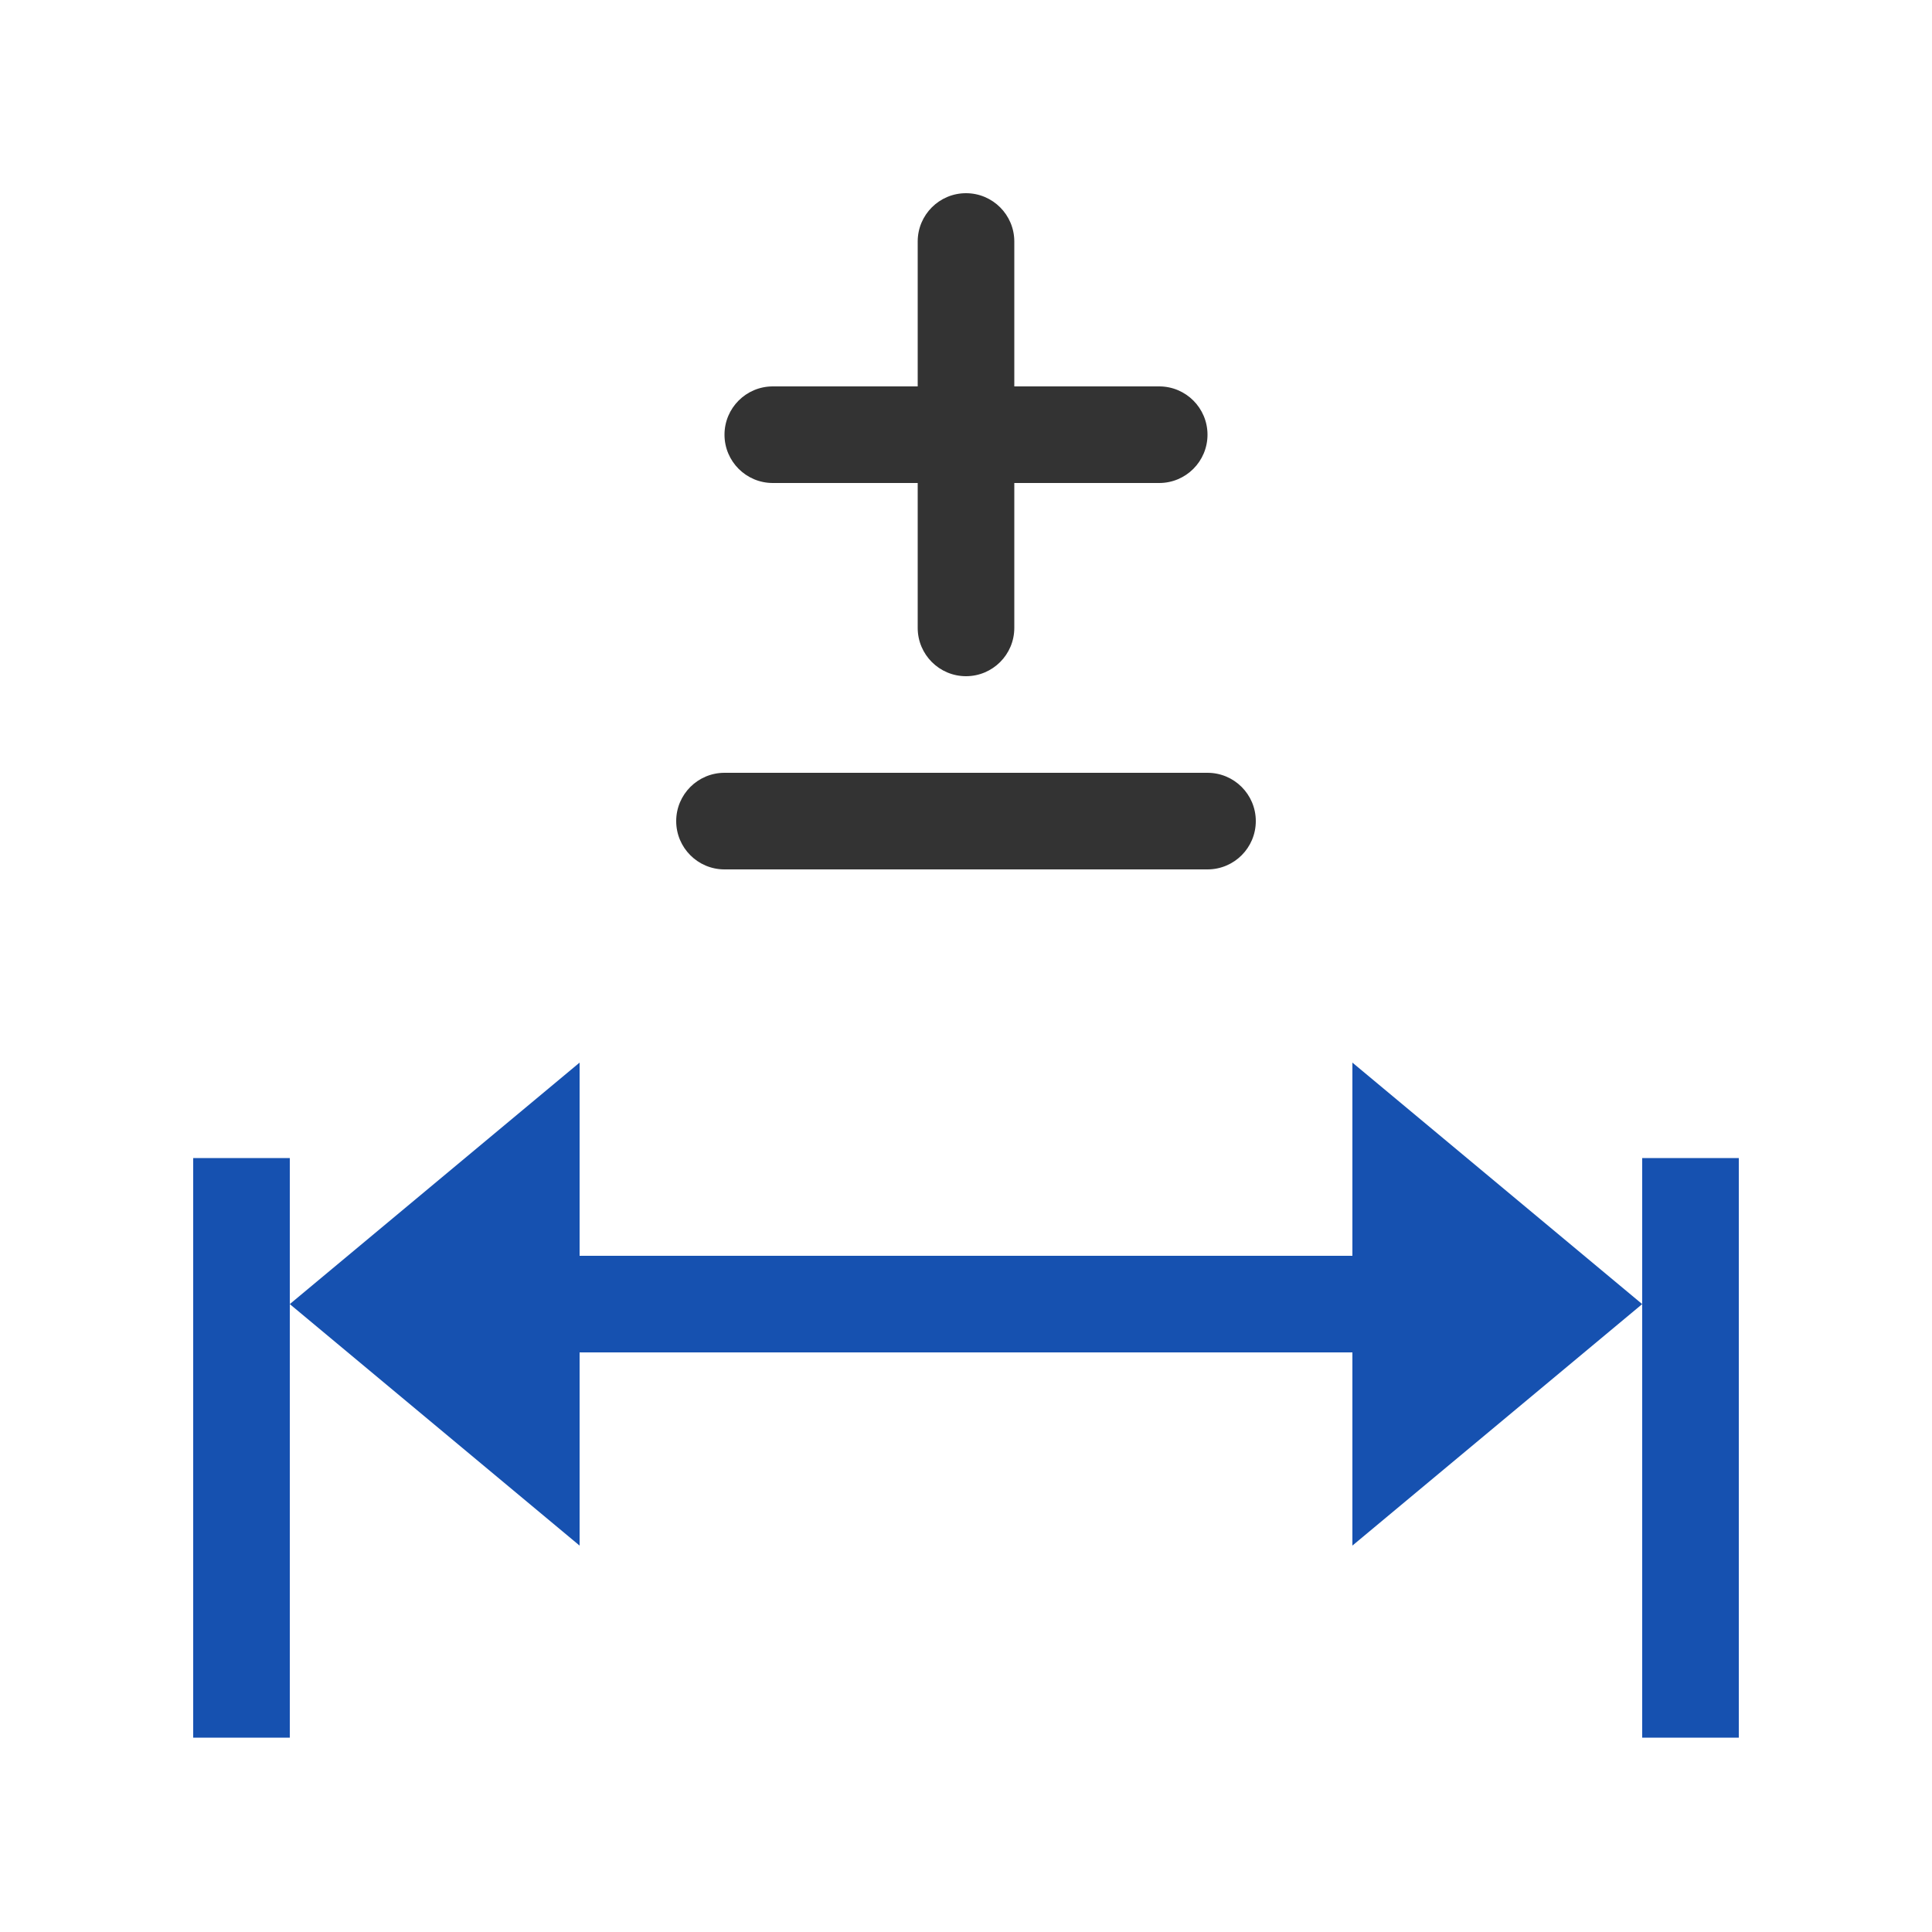
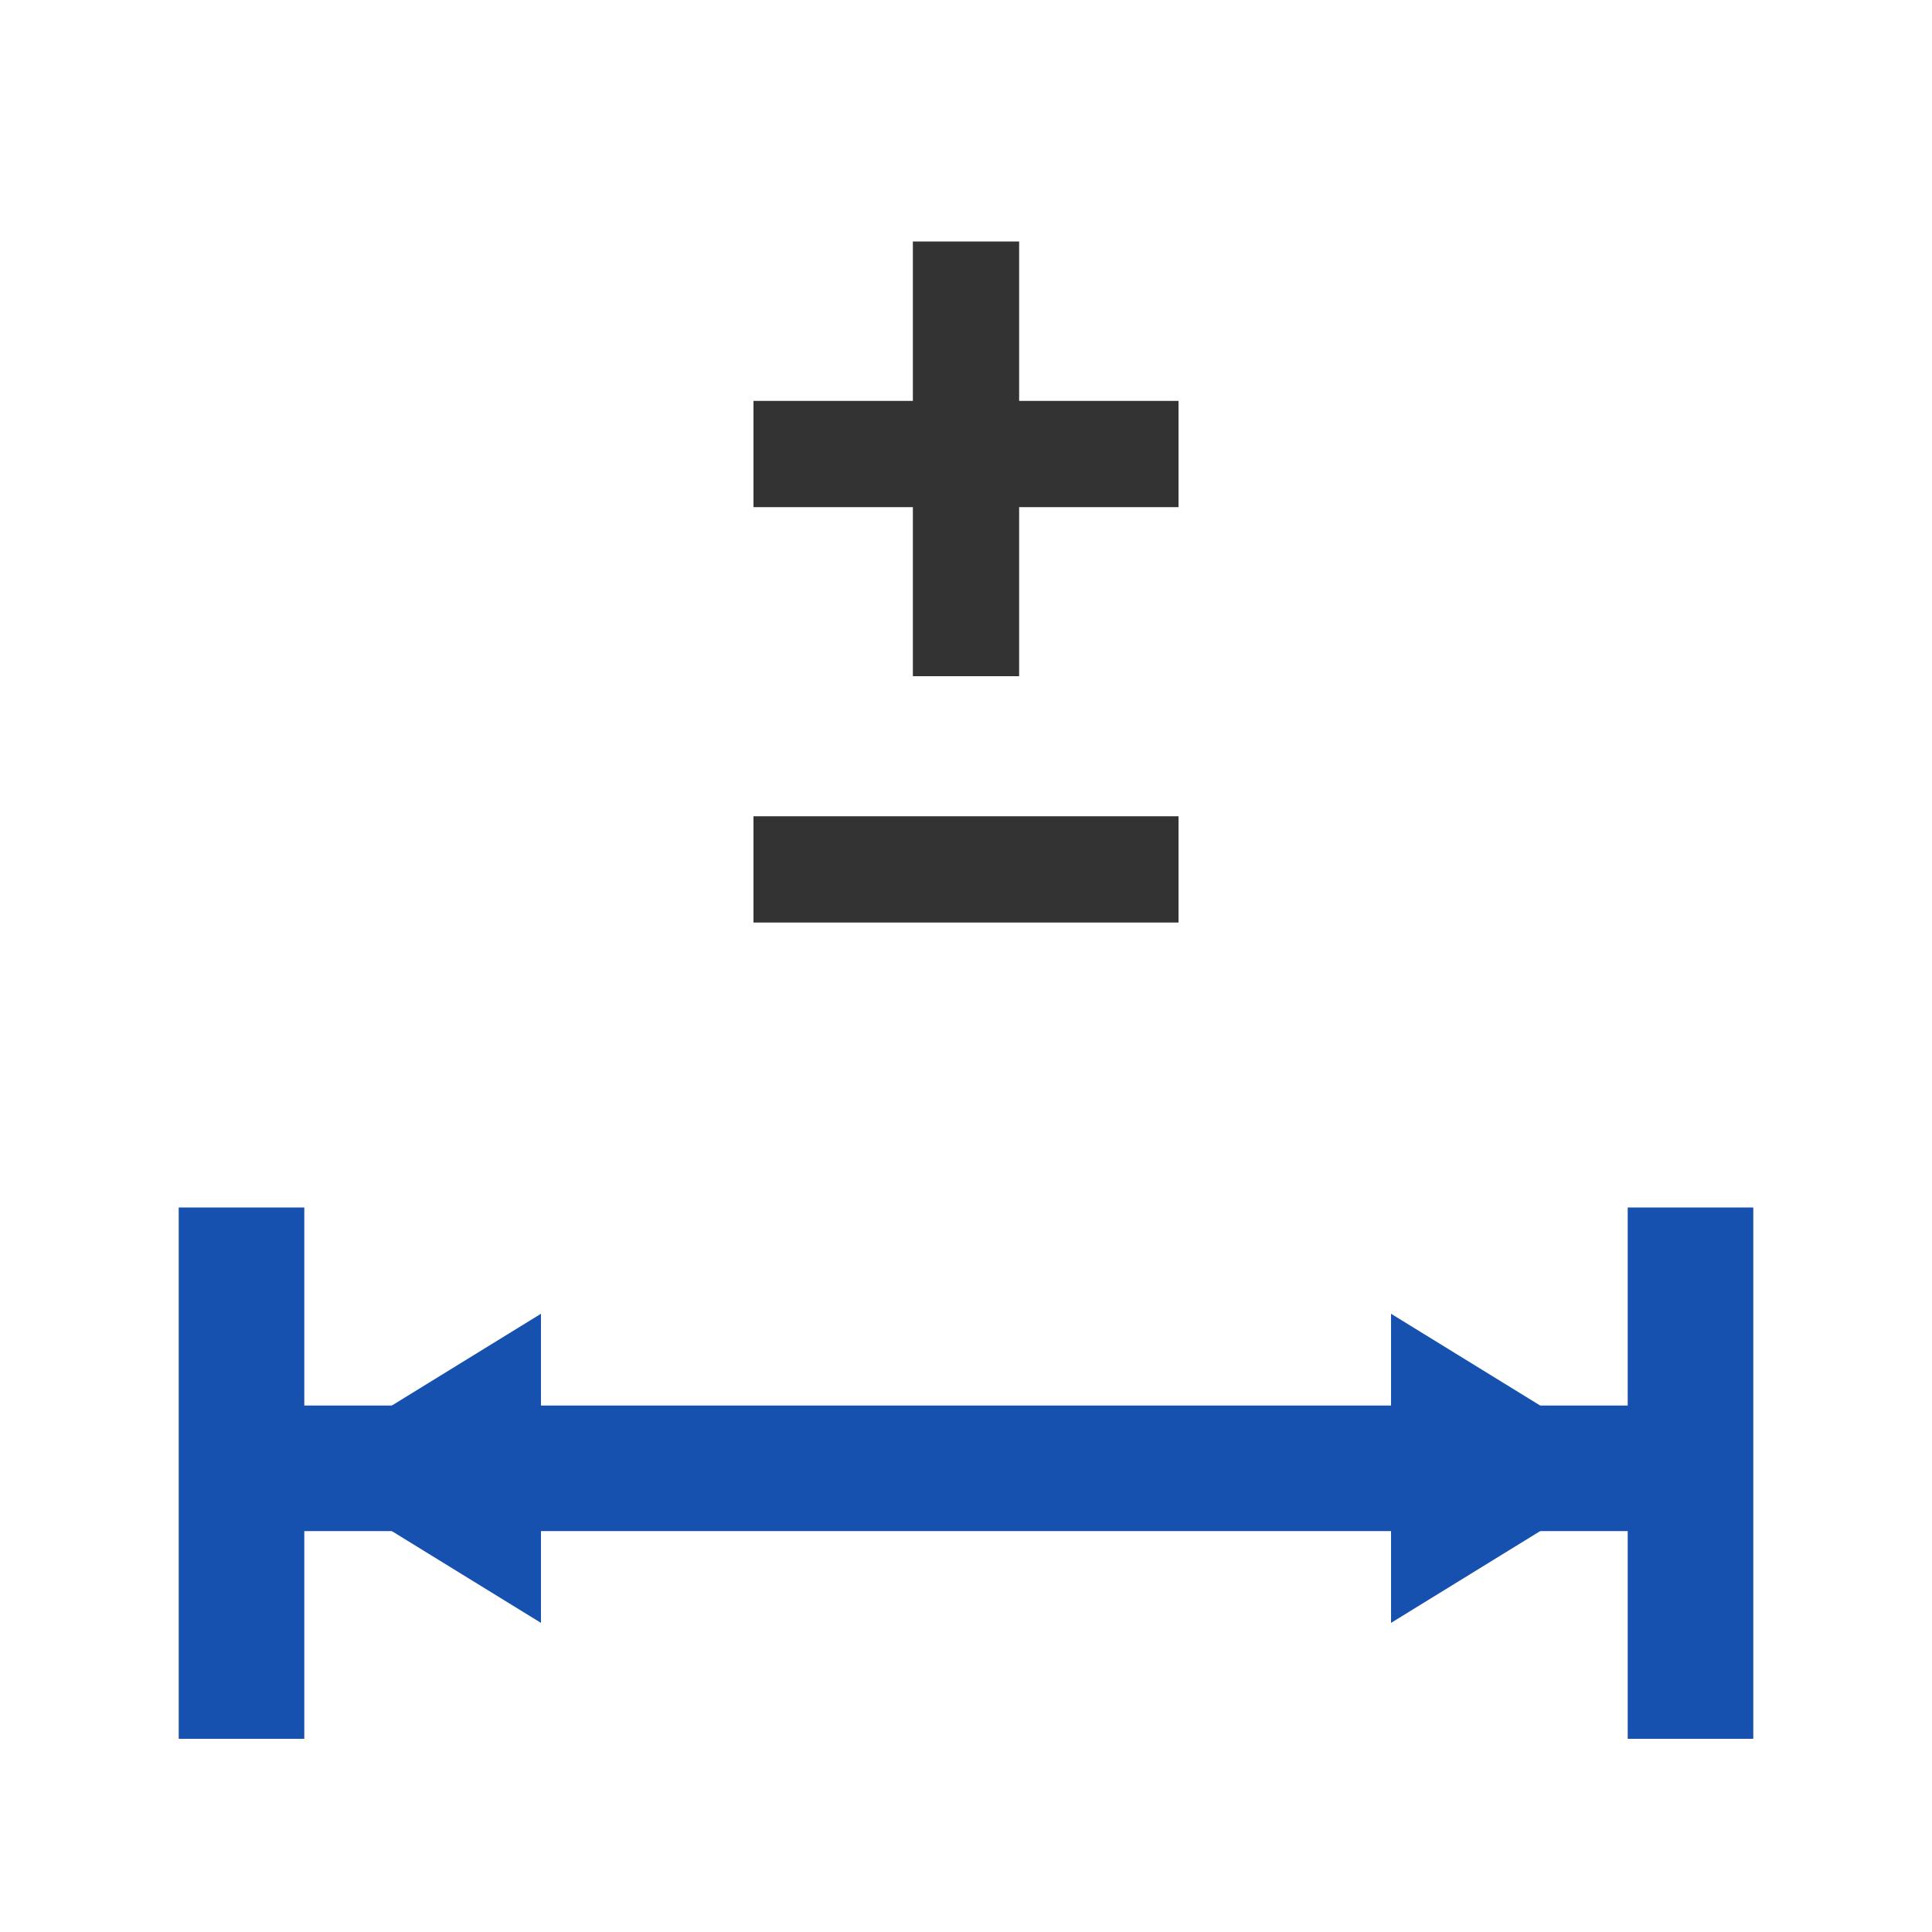
- <svg xmlns="http://www.w3.org/2000/svg" viewBox="0 0 20 20" width="20" height="20">
-   <defs />
-   <g fill-rule="evenodd" clip-rule="evenodd">
-     <path d="M3 13.5L6 16v-2h8v2l3-2.5v4.488h1v-6h-1V13.5L14 11v2H6v-2l-3 2.5zm0 0v4.488H2v-6h1V13.5z" fill="#1651B0" />
-     <path d="M9.5 2.5a.5.5 0 011 0V4H12a.5.5 0 010 1h-1.5v1.5a.5.5 0 01-1 0V5H8a.5.5 0 010-1h1.5V2.5zM7.5 8a.5.5 0 000 1h5a.5.5 0 000-1h-5z" fill="#333333" />
-   </g>
+ <svg xmlns="http://www.w3.org/2000/svg" viewBox="0 0 20 20">
+   <path d="M10 2.5V7M7.8 4.7H12.2M7.8 9H12.2" stroke="#333333" stroke-width="1.1" />
+   <path d="M2.5 12.5V18M17.5 12.5V18M3 15.2H17" stroke="#1651b0" stroke-width="1.3" />
+   <path d="M3 15.2L5.6 13.6V16.8ZM17 15.2L14.4 13.6V16.8Z" fill="#1651b0" />
</svg>
